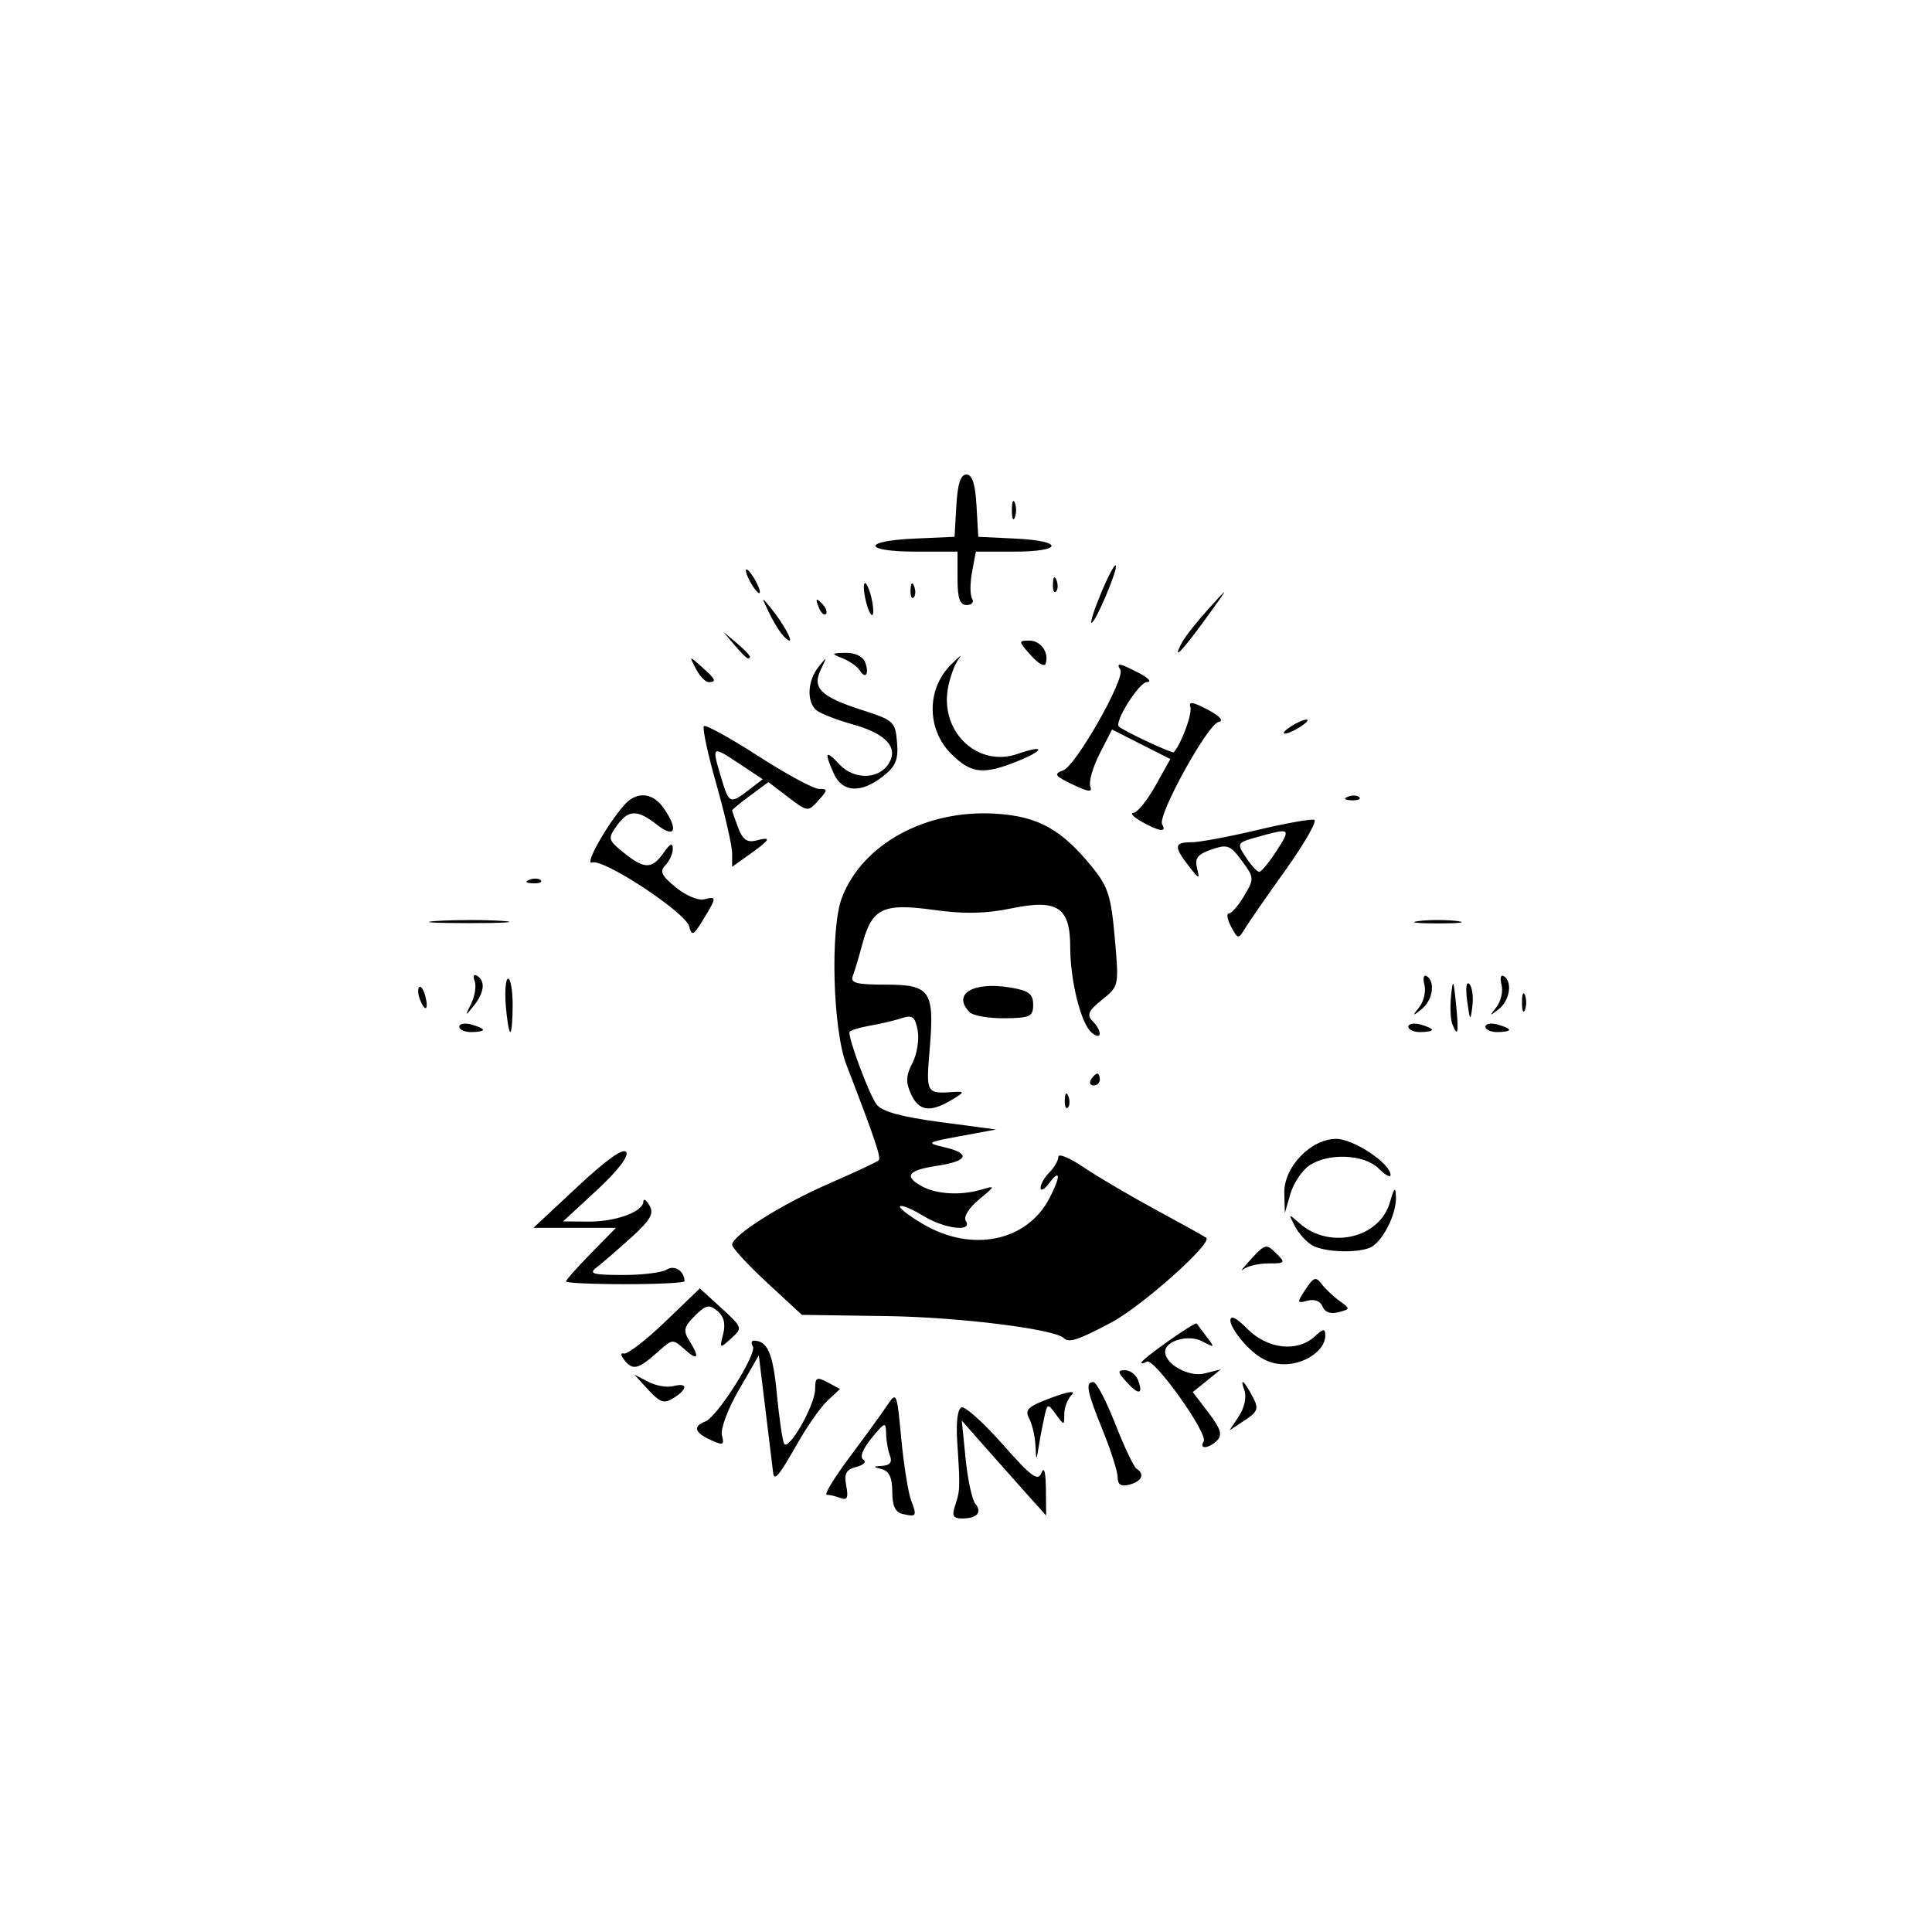
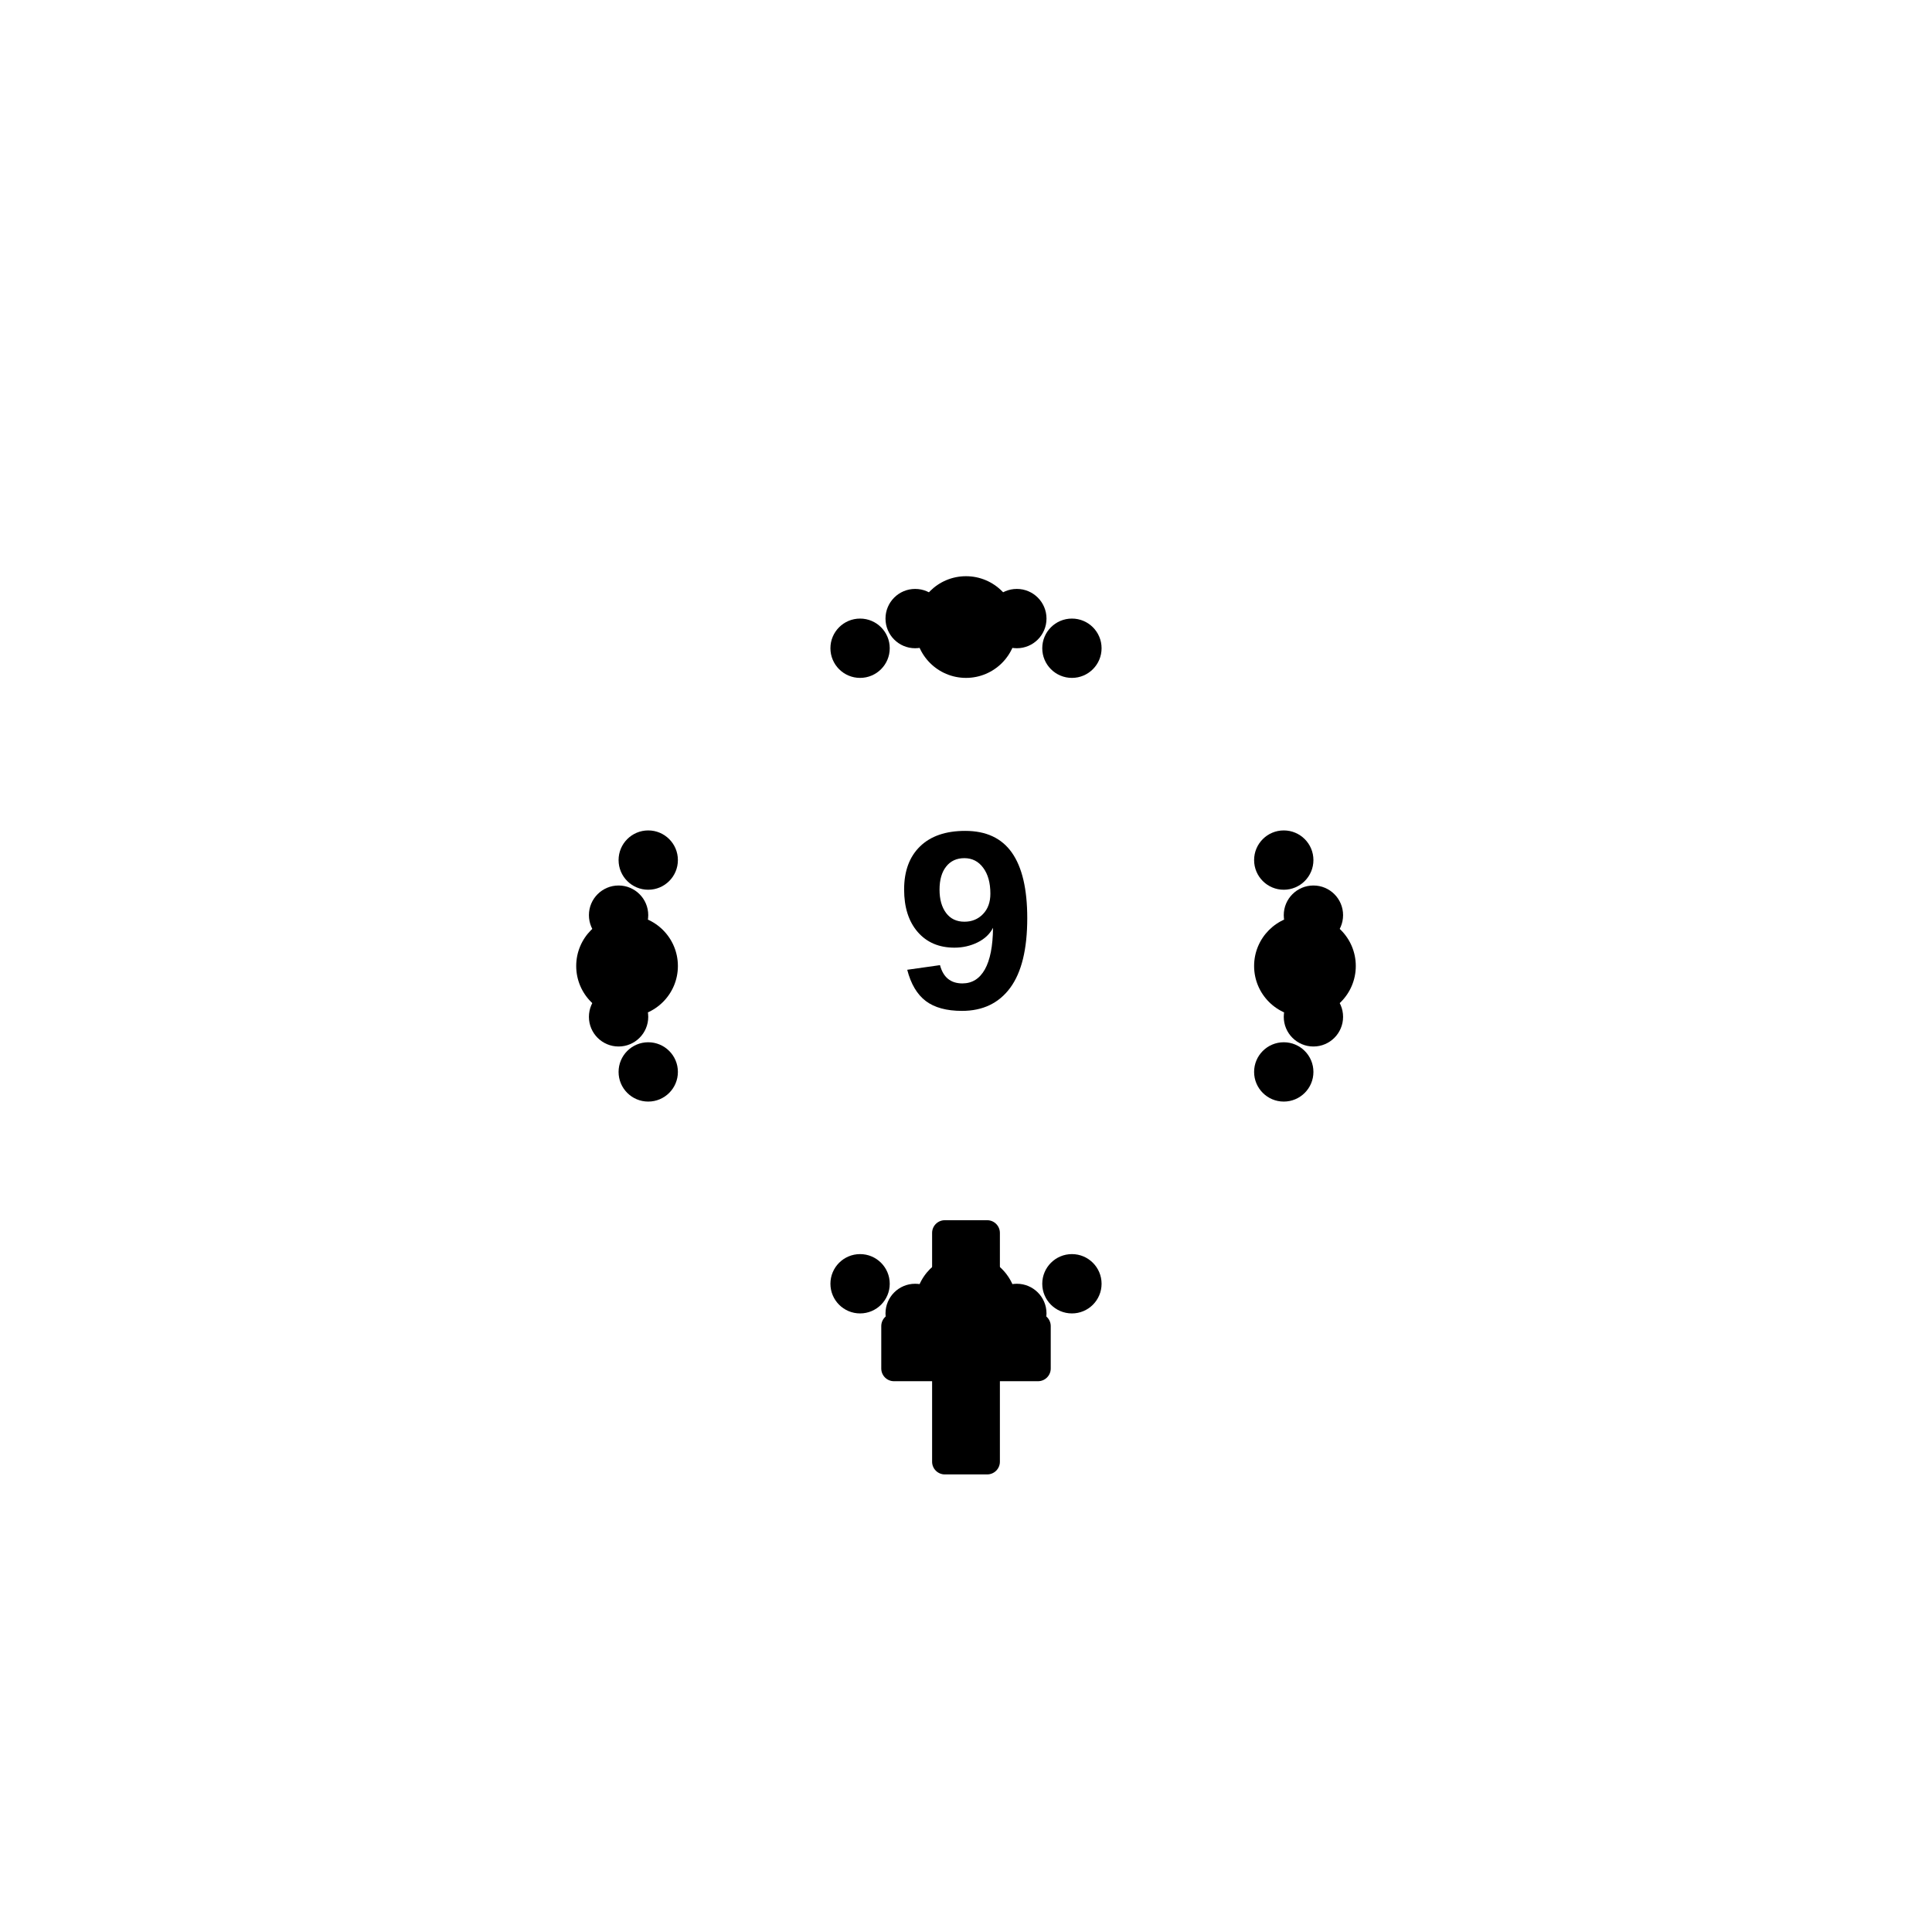
<svg xmlns="http://www.w3.org/2000/svg" width="456" height="456" viewBox="0 0 456 456" version="1.1">
-   <g transform="translate(79, 98) scale(1.4)">
-     <path d="M 95.75 185.24 C94.51,184.97 94.00,183.88 94.00,181.50 C94.00,179.15 93.48,178.01 92.25,177.69 C90.67,177.28 90.68,177.22 92.36,177.12 C93.62,177.04 94.02,176.49 93.61,175.42 C93.27,174.55 92.98,172.86 92.96,171.67 C92.93,169.66 92.75,169.71 90.50,172.47 C89.00,174.30 88.48,175.68 89.12,176.08 C89.70,176.43 89.17,176.98 87.96,177.30 C86.20,177.76 85.85,178.42 86.24,180.50 C86.63,182.50 86.40,182.98 85.29,182.56 C84.49,182.25 83.44,182.00 82.95,182.00 C82.47,182.00 84.19,179.16 86.79,175.68 C89.39,172.20 92.25,168.27 93.14,166.93 C94.73,164.56 94.78,164.69 95.51,172.50 C95.93,176.90 96.67,181.57 97.16,182.89 C98.19,185.64 98.11,185.77 95.75,185.24 ZM 104.61 183.75 C105.44,181.26 105.46,180.87 104.95,173.07 C104.73,169.72 105.02,167.49 105.69,167.27 C106.29,167.07 109.41,169.87 112.61,173.50 C117.48,179.01 118.56,179.80 119.15,178.30 C119.60,177.17 119.87,178.17 119.90,181.00 L 119.94 185.50 L 117.22 182.48 C115.72,180.81 112.52,177.21 110.11,174.48 L 105.72 169.50 L 106.36 175.90 C106.71,179.42 107.45,182.83 107.99,183.49 C109.21,184.96 108.29,186.00 105.77,186.00 C104.24,186.00 104.01,185.56 104.61,183.75 ZM 132.00 179.08 C132.00,178.13 130.88,174.58 129.50,171.19 C126.80,164.54 126.50,163.00 127.91,163.00 C128.41,163.00 130.07,166.17 131.59,170.05 C133.11,173.93 134.73,177.33 135.18,177.61 C136.62,178.50 136.07,179.75 134.00,180.29 C132.57,180.66 132.00,180.32 132.00,179.08 ZM 73.91 178.25 C73.87,177.84 73.30,173.23 72.66,168.00 L 71.50 158.50 L 68.15 164.30 C66.26,167.57 65.01,170.92 65.28,171.98 C65.72,173.63 65.49,173.72 63.39,172.77 C60.65,171.52 60.35,170.46 62.49,169.64 C64.51,168.87 71.24,158.20 70.49,156.98 C70.15,156.44 70.25,156.01 70.69,156.02 C72.98,156.06 73.90,158.19 74.54,165.01 C74.94,169.13 75.49,172.90 75.77,173.39 C76.53,174.70 80.99,166.87 80.99,164.21 C81.00,162.21 81.25,162.06 83.10,163.05 L 85.19 164.17 L 83.07 166.15 C81.90,167.24 79.56,170.58 77.88,173.57 C74.89,178.85 74.09,179.80 73.91,178.25 ZM 118.14 173.68 C118.06,172.14 117.58,170.08 117.07,169.13 C116.28,167.66 116.88,167.11 120.81,165.65 C123.69,164.58 125.01,164.39 124.24,165.16 C123.56,165.84 123.00,167.30 123.00,168.39 C123.00,170.36 122.98,170.36 121.58,168.44 C120.21,166.56 120.15,166.58 119.61,169.00 C119.31,170.38 118.88,172.62 118.67,174.00 C118.29,176.36 118.26,176.34 118.14,173.68 ZM 146.50 173.01 C147.29,171.71 138.10,158.82 136.91,159.56 C136.41,159.86 136.00,159.94 136.00,159.73 C136.00,159.14 145.09,152.73 145.34,153.14 C145.47,153.34 146.23,154.36 147.03,155.41 C148.41,157.22 148.37,157.26 146.25,156.13 C143.98,154.92 140.00,156.03 140.00,157.88 C140.00,160.00 144.01,162.21 146.65,161.55 L 149.39 160.86 L 147.03 162.78 L 144.66 164.69 L 147.31 168.16 C149.35,170.84 149.69,171.91 148.78,172.82 C147.35,174.25 145.64,174.39 146.50,173.01 ZM 152.46 168.71 C153.39,167.29 153.76,165.50 153.36,164.39 C152.52,162.06 153.34,162.76 154.85,165.65 C155.80,167.49 155.59,168.04 153.41,169.46 L 150.87 171.13 L 152.46 168.71 ZM 52.86 164.30 L 50.50 161.73 L 52.85 162.95 C54.15,163.63 56.06,163.96 57.10,163.68 C59.54,163.05 59.55,164.18 57.11,165.70 C55.53,166.69 54.85,166.46 52.86,164.30 ZM 133.51 163.01 C131.97,161.31 131.93,161.00 133.24,161.00 C134.09,161.00 135.07,161.74 135.42,162.64 C136.36,165.11 135.55,165.26 133.51,163.01 ZM 48.94 159.43 C48.20,158.54 48.12,158.02 48.74,158.19 C49.33,158.36 52.46,155.96 55.69,152.85 L 61.56 147.21 L 65.19 150.53 C68.78,153.82 68.79,153.88 66.83,155.65 C64.90,157.40 64.87,157.38 65.49,154.90 C65.93,153.16 65.61,151.92 64.51,151.01 C63.13,149.86 62.57,149.98 60.71,151.84 C58.87,153.69 58.72,154.32 59.77,156.00 C61.59,158.92 61.27,159.55 58.99,157.49 C57.04,155.73 56.91,155.73 54.74,157.69 C51.26,160.81 50.33,161.10 48.94,159.43 ZM 153.92 157.08 C152.32,155.47 151.00,153.48 151.00,152.65 C151.00,151.65 151.96,152.11 153.92,154.08 C157.29,157.44 162.24,158.00 165.17,155.35 C166.73,153.94 167.00,153.91 167.00,155.19 C167.00,157.62 163.59,160.00 160.09,160.00 C157.84,160.00 155.95,159.11 153.92,157.08 ZM 122.92 155.59 C121.36,154.06 105.31,152.06 93.13,151.88 L 78.76 151.67 L 72.88 146.23 C69.65,143.23 67.00,140.37 67.00,139.87 C67.00,138.28 75.30,133.03 83.40,129.51 C87.70,127.64 91.44,125.89 91.71,125.62 C92.15,125.18 91.10,122.07 86.26,109.50 C83.96,103.50 83.51,86.58 85.51,81.33 C88.97,72.28 99.70,66.43 111.47,67.18 C118.57,67.63 122.49,69.79 127.64,76.11 C130.38,79.46 130.88,81.02 131.51,88.10 C132.23,96.22 132.22,96.25 129.36,98.55 C127.06,100.40 126.75,101.10 127.75,102.13 C129.46,103.87 129.34,105.53 127.61,104.09 C125.82,102.61 124.00,95.35 124.00,89.71 C124.00,82.96 121.87,81.54 114.15,83.13 C109.72,84.04 106.17,84.12 100.97,83.40 C92.45,82.22 90.59,83.11 88.97,89.10 C88.38,91.31 87.64,93.77 87.34,94.56 C86.90,95.72 87.99,96.00 92.86,96.00 C100.43,96.00 101.13,97.02 100.31,106.85 C99.68,114.40 99.69,114.42 104.50,114.09 C106.23,113.97 106.16,114.16 104.00,115.44 C100.36,117.61 98.47,117.33 97.16,114.45 C96.24,112.44 96.30,111.33 97.41,109.18 C98.18,107.69 98.57,105.22 98.28,103.70 C97.85,101.41 97.39,101.06 95.63,101.64 C94.46,102.03 92.02,102.61 90.21,102.92 C88.40,103.24 86.86,103.72 86.79,104.00 C86.55,105.03 90.11,114.57 91.36,116.20 C92.27,117.40 95.47,118.28 102.08,119.17 L 111.50 120.42 L 105.50 121.53 C99.77,122.59 99.64,122.68 102.75,123.40 C107.31,124.46 106.79,125.76 101.50,126.55 C96.59,127.29 95.87,128.32 99.06,130.03 C101.52,131.35 105.57,131.57 109.00,130.56 C111.44,129.85 111.43,129.90 108.59,132.25 C106.89,133.66 105.98,135.15 106.40,135.83 C107.60,137.78 102.82,137.19 99.14,134.94 C97.29,133.81 95.56,133.10 95.31,133.36 C95.05,133.61 96.83,134.99 99.26,136.41 C107.46,141.21 116.74,139.28 120.52,131.97 C122.40,128.32 122.38,126.92 120.47,129.44 C119.66,130.51 119.00,130.88 119.00,130.26 C119.00,129.65 119.68,128.47 120.50,127.64 C121.32,126.82 122.00,125.64 122.00,125.02 C122.00,124.41 123.91,125.20 126.25,126.78 C128.59,128.37 134.10,131.61 138.50,133.99 C142.90,136.37 146.70,138.48 146.94,138.68 C148.02,139.58 136.12,150.19 130.94,152.95 C125.38,155.91 123.78,156.44 122.92,155.59 ZM 166.55 150.28 C166.20,149.37 165.21,148.97 164.03,149.28 C162.20,149.76 162.18,149.65 163.67,147.38 C165.03,145.31 165.41,145.18 166.38,146.46 C166.99,147.28 168.35,148.57 169.40,149.32 C171.24,150.65 171.24,150.70 169.21,151.23 C167.89,151.58 166.92,151.23 166.55,150.28 ZM 39.00 146.04 C39.00,145.78 40.89,143.65 43.21,141.29 L 47.42 137.00 L 40.46 137.00 L 33.50 137.00 L 40.96 130.04 C45.86,125.47 48.67,123.47 49.15,124.24 C49.59,124.95 47.64,127.47 44.19,130.66 L 38.50 135.91 L 42.70 135.95 C47.29,136.00 51.98,134.31 52.03,132.59 C52.05,131.99 52.51,132.27 53.06,133.22 C53.87,134.61 53.26,135.67 49.90,138.71 C47.60,140.78 45.00,143.03 44.11,143.71 C42.78,144.72 43.54,144.94 48.50,144.95 C51.80,144.96 55.16,144.55 55.97,144.04 C57.29,143.20 58.94,144.28 58.98,146.00 C58.99,146.27 54.49,146.50 49.00,146.50 C43.50,146.50 39.00,146.29 39.00,146.04 ZM 154.49 142.27 C156.85,139.71 157.08,139.65 158.71,141.28 C160.34,142.91 160.27,143.00 157.41,143.00 C155.76,143.00 153.86,143.45 153.19,143.99 C152.53,144.54 153.11,143.77 154.49,142.27 ZM 164.76 139.93 C163.81,139.37 162.50,137.92 161.87,136.71 C160.75,134.57 160.77,134.56 162.67,136.24 C167.71,140.70 176.14,138.76 177.88,132.74 C178.63,130.16 178.84,129.97 178.91,131.80 C179.03,134.77 176.53,139.58 174.46,140.38 C172.01,141.32 166.72,141.07 164.76,139.93 ZM 160.09 131.17 C159.97,126.79 164.55,122.00 168.85,122.00 C171.76,122.00 178.00,126.15 178.00,128.09 C178.00,128.59 177.10,128.10 176.00,127.00 C173.56,124.56 167.41,124.32 164.24,126.54 C163.03,127.39 161.62,129.53 161.11,131.29 L 160.18 134.50 L 160.09 131.17 ZM 123.08 115.42 C123.13,114.25 123.36,114.01 123.68,114.81 C123.97,115.53 123.94,116.40 123.60,116.73 C123.27,117.06 123.04,116.47 123.08,115.42 ZM 127.50 112.00 C127.84,111.45 128.32,111.00 128.56,111.00 C128.80,111.00 129.00,111.45 129.00,112.00 C129.00,112.55 128.52,113.00 127.94,113.00 C127.36,113.00 127.16,112.55 127.50,112.00 ZM 21.00 103.09 C21.00,102.60 21.90,102.42 23.00,102.71 C24.10,103.00 25.00,103.41 25.00,103.62 C25.00,103.83 24.10,104.00 23.00,104.00 C21.90,104.00 21.00,103.59 21.00,103.09 ZM 28.84 99.50 C28.65,97.03 28.83,95.00 29.24,95.00 C29.66,95.00 30.00,97.03 30.00,99.50 C30.00,101.97 29.82,104.00 29.60,104.00 C29.38,104.00 29.04,101.97 28.84,99.50 ZM 181.00 103.09 C181.00,102.60 181.90,102.42 183.00,102.71 C184.10,103.00 185.00,103.41 185.00,103.62 C185.00,103.83 184.10,104.00 183.00,104.00 C181.90,104.00 181.00,103.59 181.00,103.09 ZM 188.40 102.60 C188.10,101.82 188.02,99.69 188.21,97.85 C188.52,94.91 188.62,95.09 189.04,99.25 C189.53,104.12 189.35,105.07 188.40,102.60 ZM 194.00 103.09 C194.00,102.60 194.90,102.42 196.00,102.71 C197.10,103.00 198.00,103.41 198.00,103.62 C198.00,103.83 197.10,104.00 196.00,104.00 C194.90,104.00 194.00,103.59 194.00,103.09 ZM 107.06 100.66 C104.01,97.61 107.62,95.42 113.92,96.49 C117.03,97.01 117.75,97.56 117.75,99.38 C117.75,101.38 117.24,101.62 112.93,101.67 C110.28,101.69 107.64,101.24 107.06,100.66 ZM 190.92 98.75 C190.62,96.60 190.78,95.38 191.28,95.88 C191.76,96.36 192.00,98.05 191.80,99.63 C191.47,102.27 191.40,102.20 190.92,98.75 ZM 23.02 99.17 C23.64,97.89 23.90,96.18 23.59,95.37 C23.27,94.54 23.46,94.16 24.01,94.51 C25.44,95.39 25.23,97.34 23.44,99.56 C21.96,101.41 21.94,101.39 23.02,99.17 ZM 182.87 99.76 C183.62,98.80 184.00,97.11 183.71,96.00 C183.42,94.90 183.59,94.25 184.09,94.56 C185.60,95.49 185.12,98.66 183.25,100.13 C181.67,101.37 181.63,101.34 182.87,99.76 ZM 195.87 99.76 C196.62,98.80 197.00,97.11 196.71,96.00 C196.42,94.90 196.59,94.25 197.09,94.56 C198.60,95.49 198.12,98.66 196.25,100.13 C194.67,101.37 194.63,101.34 195.87,99.76 ZM 200.16 99.00 C200.16,97.62 200.38,97.06 200.66,97.75 C200.94,98.44 200.94,99.56 200.66,100.25 C200.38,100.94 200.16,100.38 200.16,99.00 ZM 14.35 98.46 C14.02,97.61 13.98,96.69 14.25,96.42 C14.52,96.14 14.99,96.84 15.28,97.96 C15.90,100.34 15.21,100.71 14.35,98.46 ZM 59.76 86.18 C59.14,83.81 45.27,74.68 43.39,75.41 C42.02,75.93 45.80,69.17 48.78,65.75 C50.87,63.36 53.57,63.55 55.44,66.22 C58.00,69.87 57.40,71.46 54.37,69.07 C50.99,66.42 49.50,66.46 47.52,69.25 C46.02,71.38 46.08,71.62 48.72,73.75 C52.21,76.56 53.49,76.57 55.44,73.78 C56.53,72.22 57.00,72.01 57.00,73.08 C57.00,73.91 56.44,75.17 55.75,75.87 C54.75,76.90 55.09,77.63 57.50,79.60 C59.15,80.95 61.29,81.86 62.25,81.62 C64.43,81.08 64.43,81.25 62.13,85.03 C60.49,87.72 60.20,87.86 59.76,86.18 ZM 151.12 86.23 C150.47,85.00 150.30,84.00 150.75,84.00 C151.20,84.00 152.36,82.66 153.33,81.02 C155.04,78.13 155.03,77.95 152.93,75.11 C150.97,72.47 150.48,72.29 147.80,73.22 C145.45,74.04 144.95,74.70 145.38,76.38 C145.87,78.30 145.74,78.26 143.98,76.00 C141.43,72.71 141.51,72.00 144.42,72.00 C145.75,72.00 150.74,71.07 155.50,69.94 C160.26,68.81 164.60,68.03 165.14,68.21 C165.67,68.39 163.50,72.19 160.31,76.66 C157.11,81.13 154.01,85.61 153.41,86.62 C152.37,88.36 152.25,88.33 151.12,86.23 ZM 158.76 73.49 C161.25,69.64 161.14,69.55 155.76,71.05 C152.06,72.08 152.03,72.12 153.62,74.55 C154.51,75.90 155.52,76.99 155.87,76.99 C156.21,76.98 157.52,75.41 158.76,73.49 ZM 17.29 85.26 C20.47,85.06 25.42,85.06 28.29,85.26 C31.15,85.47 28.55,85.63 22.50,85.63 C16.45,85.62 14.10,85.46 17.29,85.26 ZM 182.75 85.28 C184.54,85.05 187.46,85.05 189.25,85.28 C191.04,85.50 189.57,85.68 186.00,85.68 C182.43,85.68 180.96,85.50 182.75,85.28 ZM 32.81 78.32 C33.53,78.03 34.40,78.06 34.73,78.40 C35.06,78.73 34.47,78.96 33.42,78.92 C32.25,78.87 32.01,78.64 32.81,78.32 ZM 67.00 73.86 C67.00,72.61 65.81,67.39 64.36,62.27 C62.90,57.14 61.95,52.72 62.24,52.42 C62.53,52.13 66.64,54.39 71.38,57.45 C76.11,60.50 80.73,63.00 81.65,63.00 C83.16,63.00 83.15,63.18 81.54,64.96 C79.78,66.90 79.73,66.89 76.44,64.39 L 73.12 61.85 L 70.06 64.11 C68.38,65.36 67.00,66.49 67.00,66.62 C67.00,66.76 67.46,68.07 68.02,69.55 C68.77,71.54 69.54,72.09 71.02,71.71 C73.74,70.99 73.51,71.50 70.00,74.00 L 67.00 76.14 L 67.00 73.86 ZM 69.83 63.16 L 72.16 61.37 L 68.08 58.67 C63.55,55.67 63.53,55.69 65.16,61.13 C66.48,65.54 66.65,65.61 69.83,63.16 ZM 136.00 68.50 C134.62,67.71 134.02,67.05 134.66,67.04 C135.30,67.02 136.96,64.97 138.35,62.49 L 140.88 57.97 L 135.96 55.48 L 131.05 52.99 L 128.95 57.09 C127.80,59.35 127.10,61.81 127.38,62.56 C127.79,63.61 127.11,63.54 124.40,62.25 C121.36,60.80 121.15,60.49 122.82,59.87 C124.97,59.08 133.33,44.34 132.45,42.91 C131.66,41.65 132.32,41.76 135.64,43.49 C137.21,44.32 137.80,44.99 136.94,44.99 C135.61,45.00 131.35,51.76 132.21,52.50 C133.14,53.31 141.24,57.09 141.47,56.82 C142.79,55.29 144.63,50.23 144.25,49.17 C143.91,48.21 144.71,48.33 147.14,49.62 C149.28,50.75 149.95,51.52 148.99,51.73 C147.13,52.13 138.63,67.59 139.50,68.99 C140.36,70.39 138.96,70.19 136.00,68.50 ZM 170.81 64.32 C171.53,64.03 172.40,64.06 172.73,64.40 C173.06,64.73 172.47,64.96 171.42,64.92 C170.25,64.87 170.01,64.64 170.81,64.32 ZM 84.16 60.45 C82.48,56.75 82.73,56.33 85.09,58.87 C87.53,61.49 91.72,61.43 93.39,58.75 C95.09,56.04 92.97,53.70 87.39,52.14 C84.70,51.39 81.94,50.32 81.25,49.77 C79.53,48.38 79.68,44.78 81.56,42.44 C83.03,40.60 83.05,40.62 81.96,42.87 C80.43,46.01 81.94,47.48 89.04,49.75 C94.22,51.41 94.52,51.69 94.80,55.14 C95.05,58.09 94.60,59.17 92.42,60.89 C88.74,63.78 85.60,63.61 84.16,60.45 ZM 103.92 57.08 C99.84,52.99 99.76,46.30 103.75,42.21 C105.26,40.66 105.92,40.15 105.21,41.07 C104.50,42.00 103.66,44.31 103.35,46.22 C102.16,53.55 108.51,59.41 115.13,57.10 C119.84,55.46 119.75,56.48 115.02,58.37 C109.31,60.66 107.27,60.42 103.92,57.08 ZM 160.00 53.57 C160.00,53.30 160.90,52.59 162.00,52.00 C163.10,51.41 164.00,51.15 164.00,51.43 C164.00,51.70 163.10,52.41 162.00,53.00 C160.90,53.59 160.00,53.85 160.00,53.57 ZM 60.89 42.75 C59.72,40.51 59.72,40.51 61.85,42.40 C64.24,44.52 64.46,45.00 63.04,45.00 C62.50,45.00 61.54,43.99 60.89,42.75 ZM 88.50 43.00 C88.11,42.37 86.83,41.47 85.65,40.99 C83.63,40.18 83.65,40.12 86.14,40.06 C87.72,40.03 89.04,40.67 89.42,41.64 C90.17,43.61 89.49,44.61 88.50,43.00 ZM 117.33 40.45 C115.23,38.09 115.23,38.00 117.11,38.00 C119.06,38.00 120.50,40.06 119.84,41.92 C119.65,42.46 118.52,41.80 117.33,40.45 ZM 67.40 38.75 L 65.50 36.50 L 67.75 38.40 C69.86,40.20 70.46,41.00 69.65,41.00 C69.47,41.00 68.45,39.99 67.40,38.75 ZM 142.88 38.25 C143.40,37.29 145.45,34.70 147.44,32.50 C150.91,28.67 150.88,28.74 146.88,34.25 C142.77,39.93 141.03,41.66 142.88,38.25 ZM 75.26 36.75 C74.71,36.06 73.73,34.38 73.08,33.00 C71.93,30.59 71.95,30.57 73.52,32.50 C75.46,34.88 77.24,38.00 76.66,38.00 C76.43,38.00 75.80,37.44 75.26,36.75 ZM 129.20 29.98 C130.35,27.21 131.46,25.12 131.67,25.33 C132.14,25.80 128.26,35.00 127.59,35.00 C127.33,35.00 128.05,32.74 129.20,29.98 ZM 81.56 32.29 C81.02,30.87 81.14,30.75 82.12,31.73 C82.81,32.41 83.11,33.22 82.81,33.53 C82.50,33.83 81.94,33.28 81.56,32.29 ZM 89.57 31.43 C89.20,29.96 89.10,28.57 89.33,28.34 C89.57,28.10 90.06,29.11 90.43,30.57 C90.80,32.04 90.90,33.43 90.67,33.66 C90.43,33.90 89.94,32.89 89.57,31.43 ZM 105.00 27.50 L 105.00 23.00 L 98.00 23.00 C89.04,23.00 88.83,21.19 97.75,20.80 L 104.50 20.50 L 104.80 15.25 C105.01,11.57 105.52,10.00 106.50,10.00 C107.48,10.00 107.99,11.57 108.20,15.25 L 108.50 20.50 L 114.75 20.80 C122.99,21.19 122.83,23.00 114.55,23.00 L 108.09 23.00 L 107.45 26.44 C107.09,28.32 107.10,30.35 107.46,30.94 C107.82,31.52 107.42,32.00 106.56,32.00 C105.38,32.00 105.00,30.91 105.00,27.50 ZM 97.08 29.42 C97.13,28.25 97.36,28.01 97.68,28.81 C97.97,29.53 97.94,30.40 97.60,30.73 C97.27,31.06 97.04,30.47 97.08,29.42 ZM 70.00 28.00 C69.41,26.90 69.15,26.00 69.43,26.00 C69.70,26.00 70.41,26.90 71.00,28.00 C71.59,29.10 71.85,30.00 71.57,30.00 C71.30,30.00 70.59,29.10 70.00,28.00 ZM 121.08 28.42 C121.13,27.25 121.36,27.01 121.68,27.81 C121.97,28.53 121.94,29.40 121.60,29.73 C121.27,30.06 121.04,29.47 121.08,28.42 ZM 114.16 16.00 C114.16,14.62 114.38,14.06 114.66,14.75 C114.94,15.44 114.94,16.56 114.66,17.25 C114.38,17.94 114.16,17.38 114.16,16.00 Z" fill="rgba(0,0,0,1)" />
+   <g transform="translate(228, 228)">
+     <g transform="translate(0, 90)">
+       <rect x="-8" y="-30" width="16" height="60" rx="3" fill="rgba(0,0,0,1)" />
+       <rect x="-20" y="-8" width="40" height="16" rx="3" fill="rgba(0,0,0,1)" />
+     </g>
+     <circle cx="0" cy="-80" r="12" fill="rgba(0,0,0,1)" />
+     <circle cx="80" cy="0" r="12" fill="rgba(0,0,0,1)" />
+     <circle cx="0" cy="80" r="12" fill="rgba(0,0,0,1)" />
+     <circle cx="-80" cy="0" r="12" fill="rgba(0,0,0,1)" />
+     <circle cx="-25" cy="-75" r="7" fill="rgba(0,0,0,1)" />
+     <circle cx="-12" cy="-82" r="7" fill="rgba(0,0,0,1)" />
+     <circle cx="12" cy="-82" r="7" fill="rgba(0,0,0,1)" />
+     <circle cx="25" cy="-75" r="7" fill="rgba(0,0,0,1)" />
+     <circle cx="75" cy="-25" r="7" fill="rgba(0,0,0,1)" />
+     <circle cx="82" cy="-12" r="7" fill="rgba(0,0,0,1)" />
+     <circle cx="82" cy="12" r="7" fill="rgba(0,0,0,1)" />
+     <circle cx="75" cy="25" r="7" fill="rgba(0,0,0,1)" />
+     <circle cx="25" cy="75" r="7" fill="rgba(0,0,0,1)" />
+     <circle cx="12" cy="82" r="7" fill="rgba(0,0,0,1)" />
+     <circle cx="-12" cy="82" r="7" fill="rgba(0,0,0,1)" />
+     <circle cx="-25" cy="75" r="7" fill="rgba(0,0,0,1)" />
+     <circle cx="-75" cy="25" r="7" fill="rgba(0,0,0,1)" />
+     <circle cx="-82" cy="12" r="7" fill="rgba(0,0,0,1)" />
+     <circle cx="-82" cy="-12" r="7" fill="rgba(0,0,0,1)" />
+     <circle cx="-75" cy="-25" r="7" fill="rgba(0,0,0,1)" />
+     <text x="0" y="10" font-family="Arial, sans-serif" font-size="60" font-weight="bold" fill="rgba(0,0,0,1)" text-anchor="middle">9</text>
  </g>
</svg>
